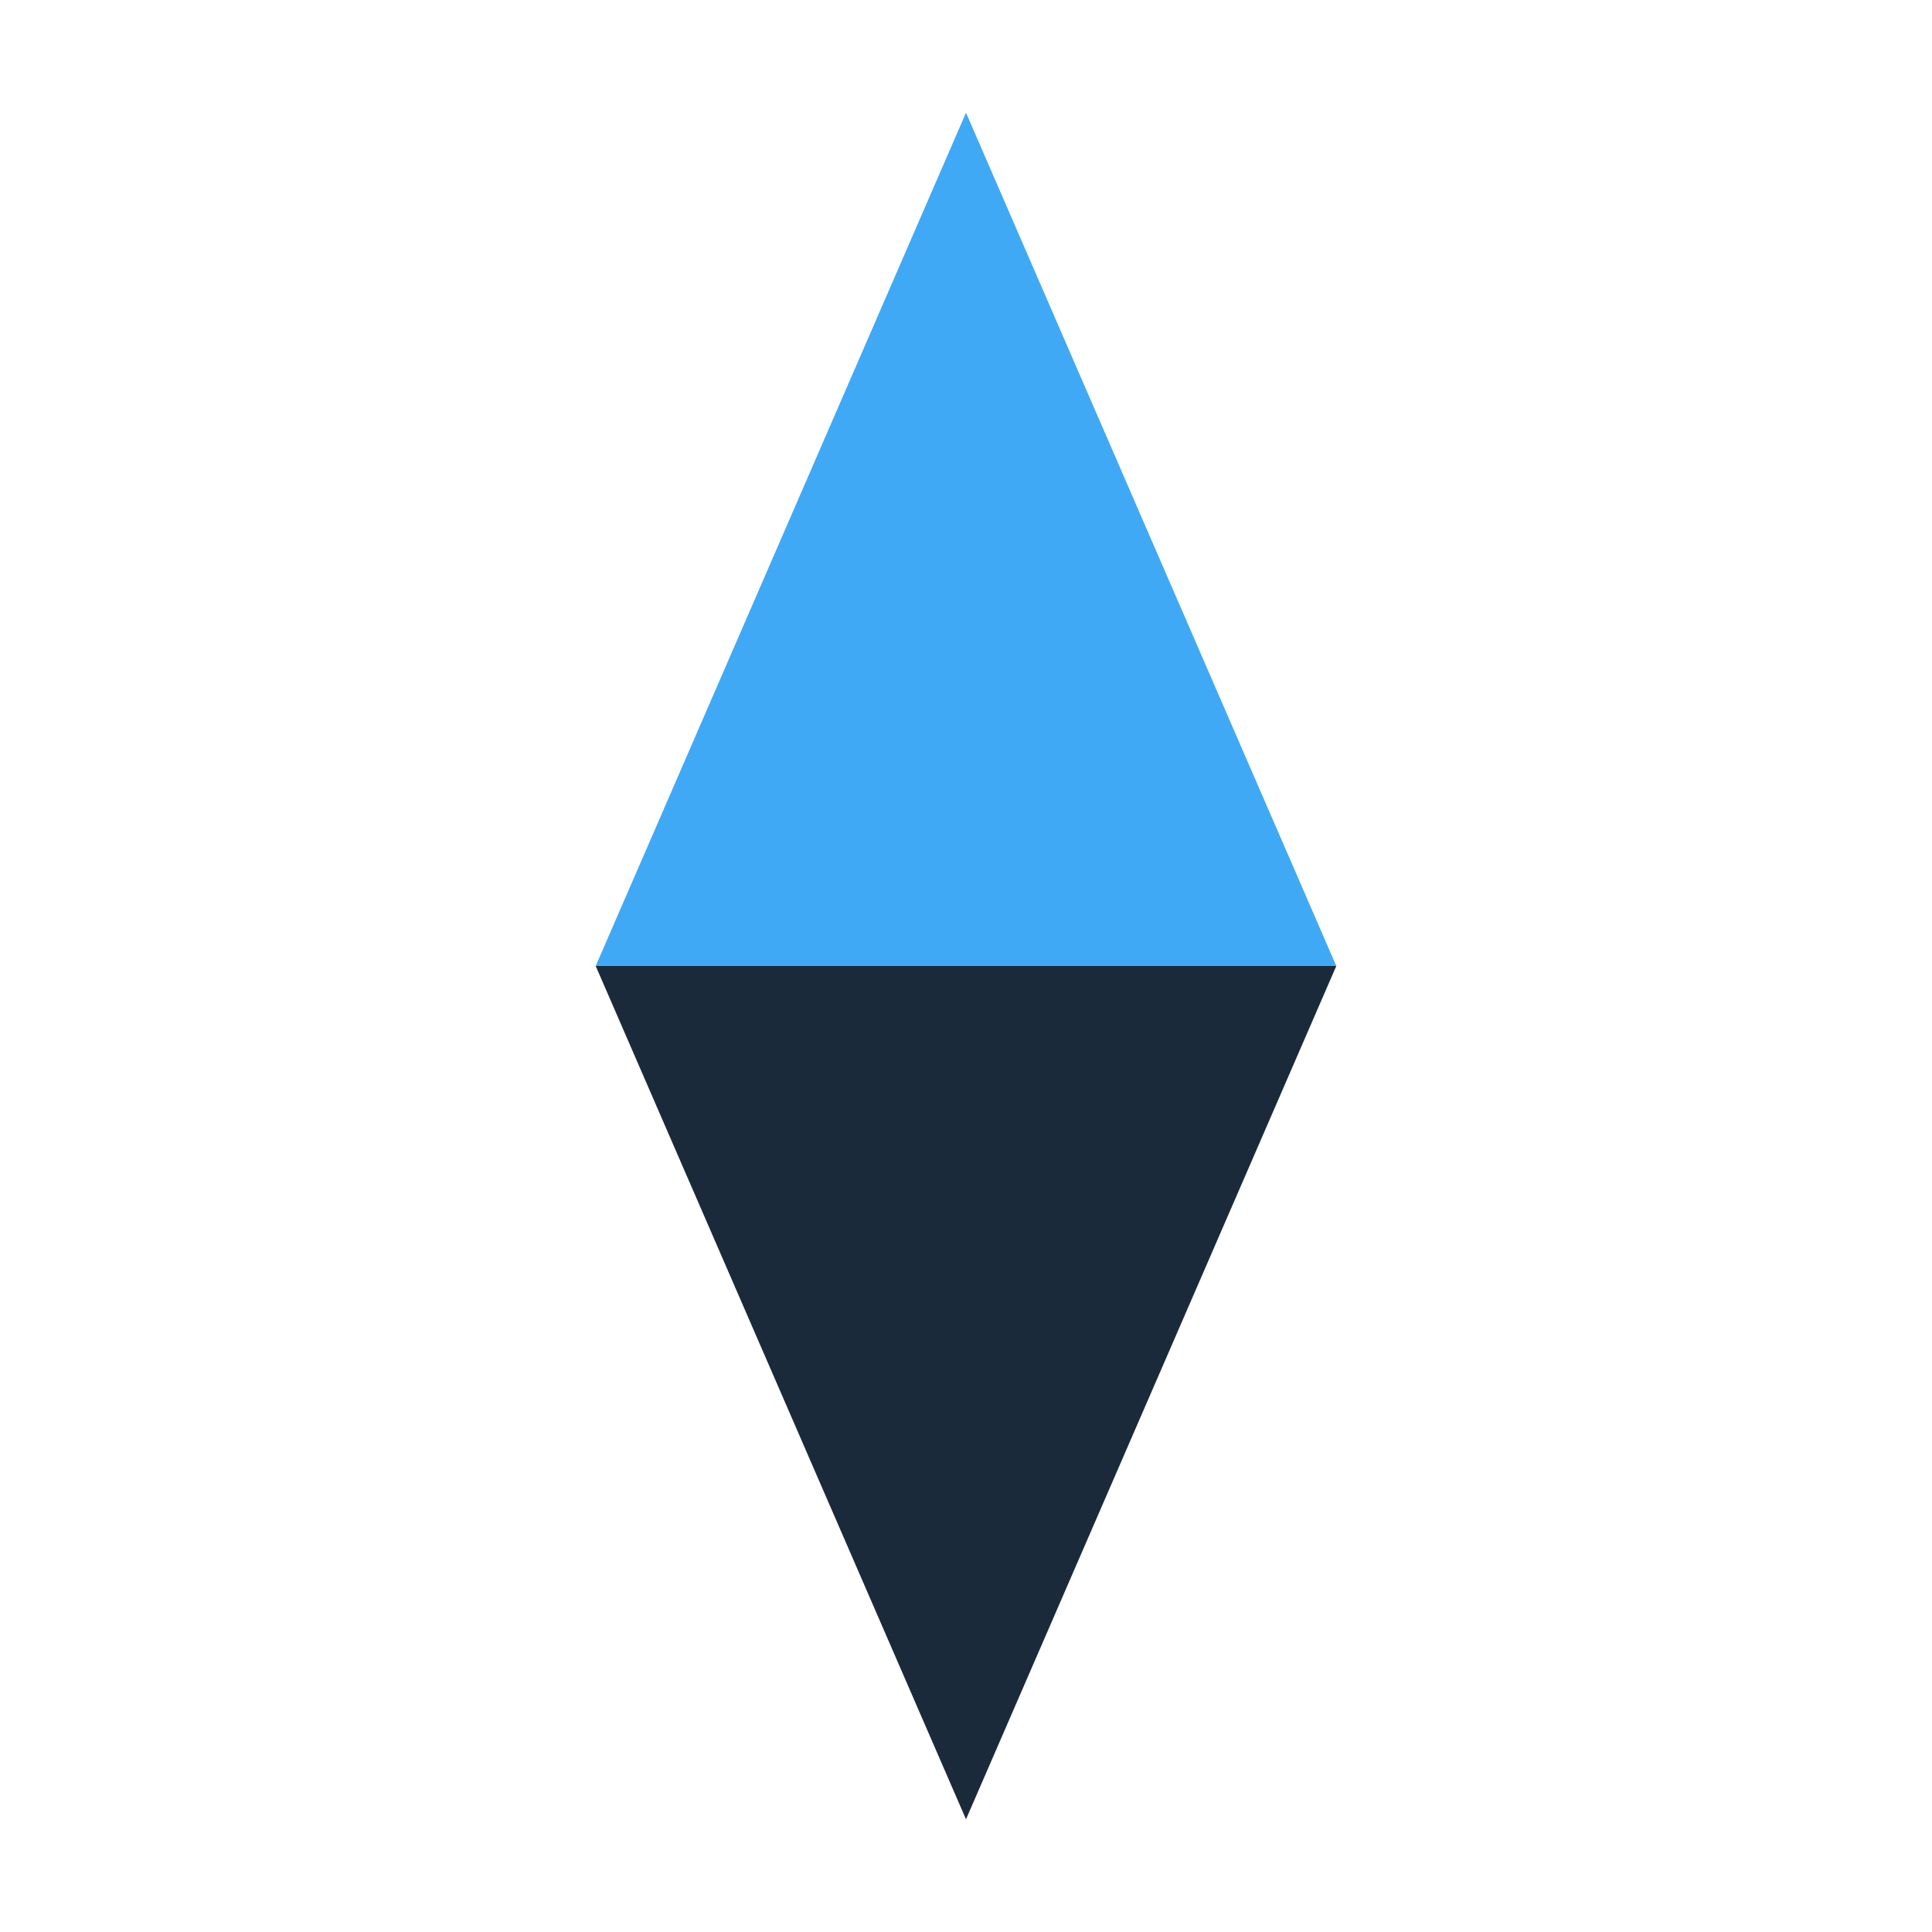
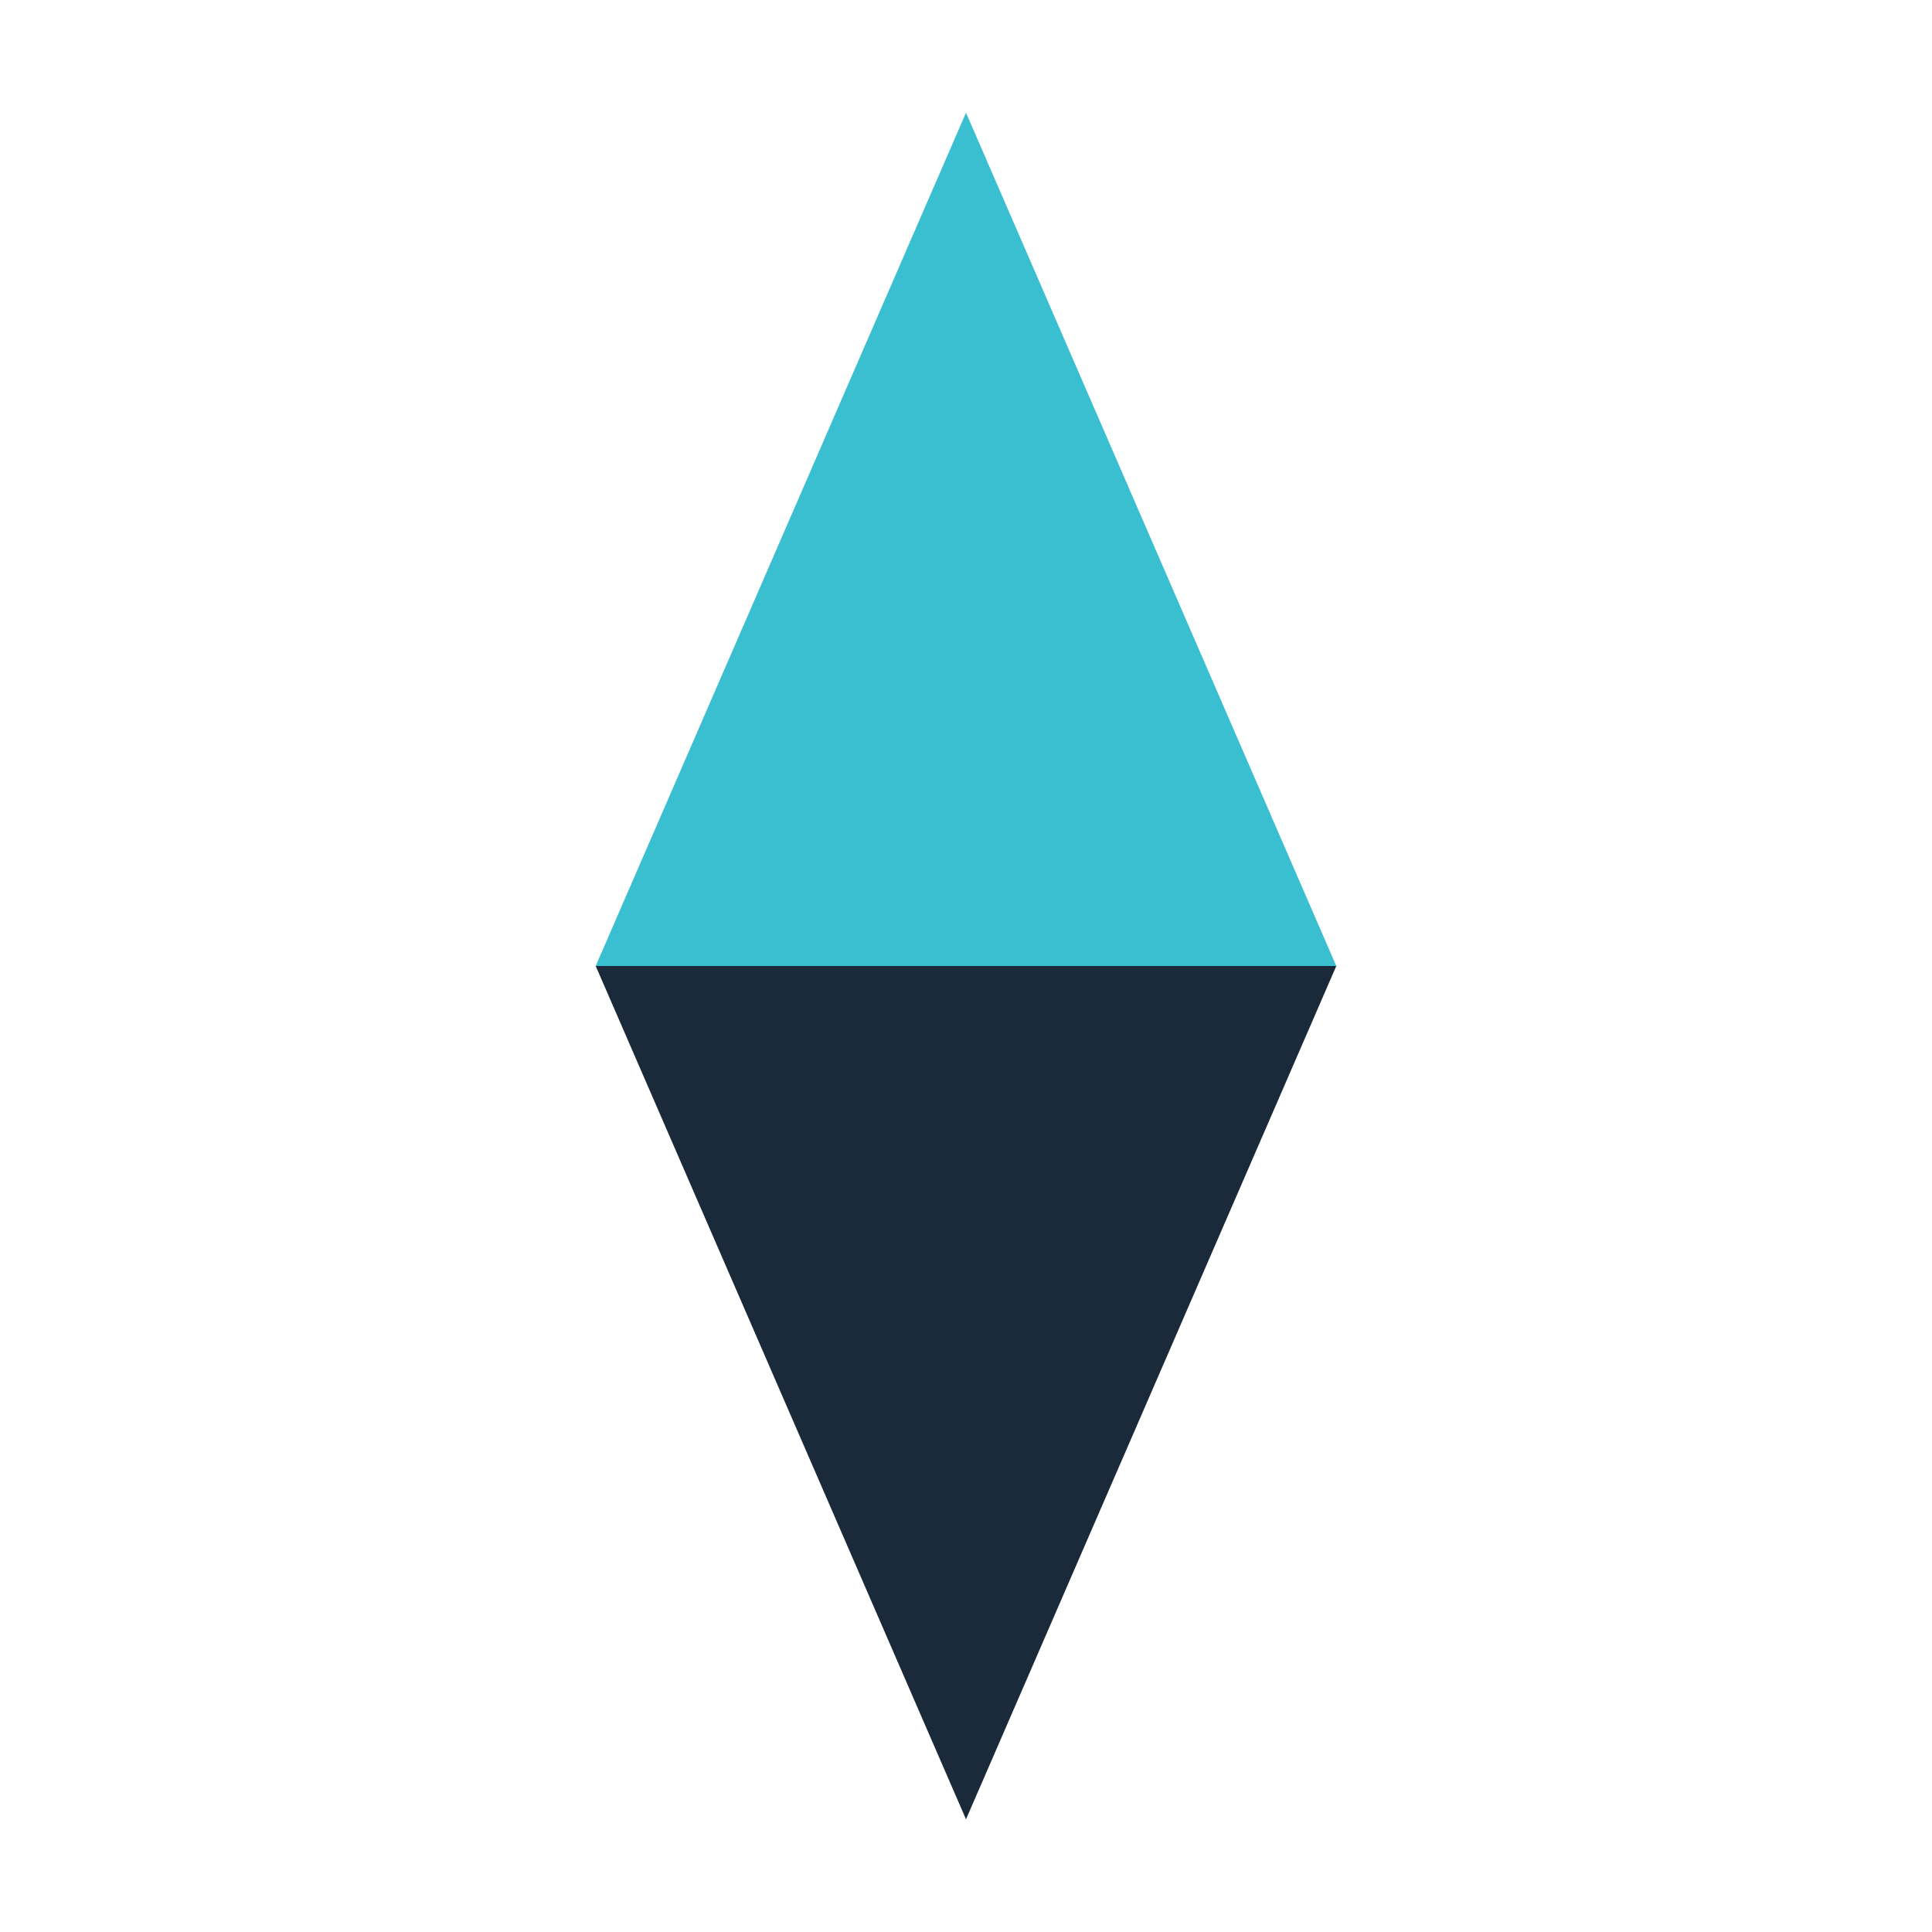
<svg xmlns="http://www.w3.org/2000/svg" viewBox="0 0 240 240" width="240" height="240" role="img" aria-labelledby="title">
-   <path fill="#3FA9F5" d="M120 14 L166 120 L74 120 Z" />
+   <path fill="#39BFD0" d="M120 14 L166 120 L74 120 Z" />
  <path fill="#1B2A3B" d="M120 226 L166 120 L74 120 Z" />
</svg>
